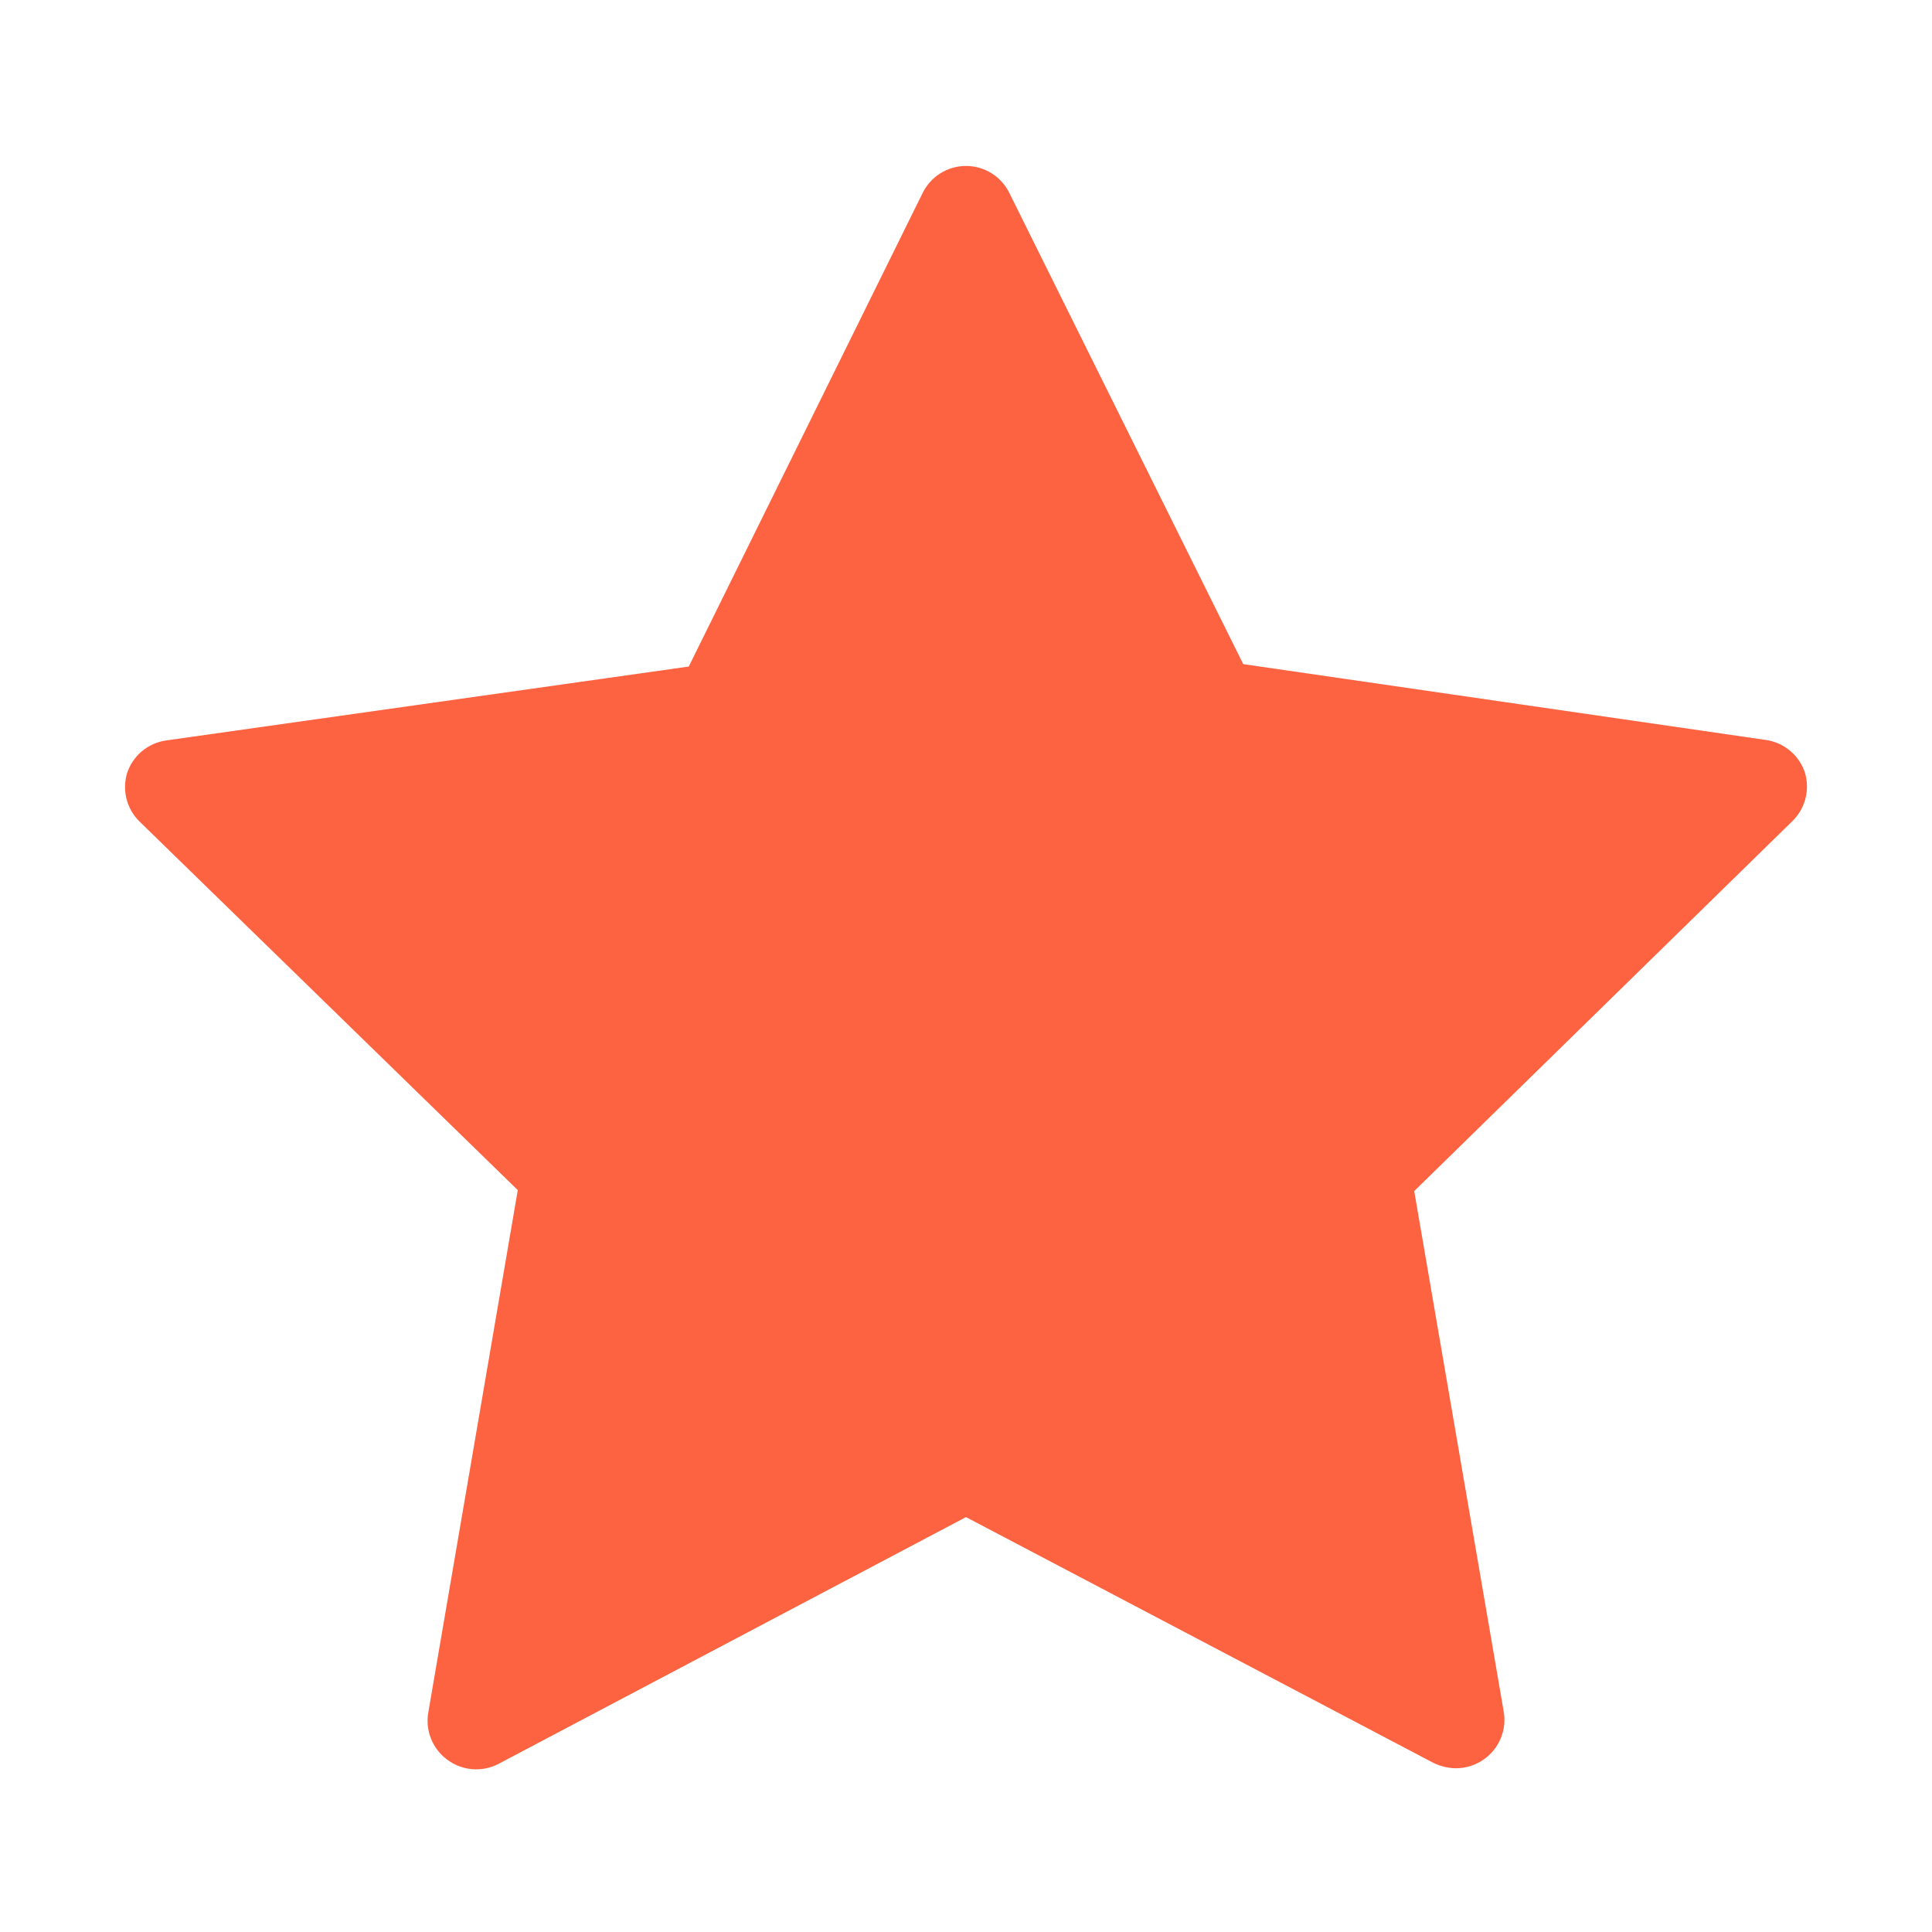
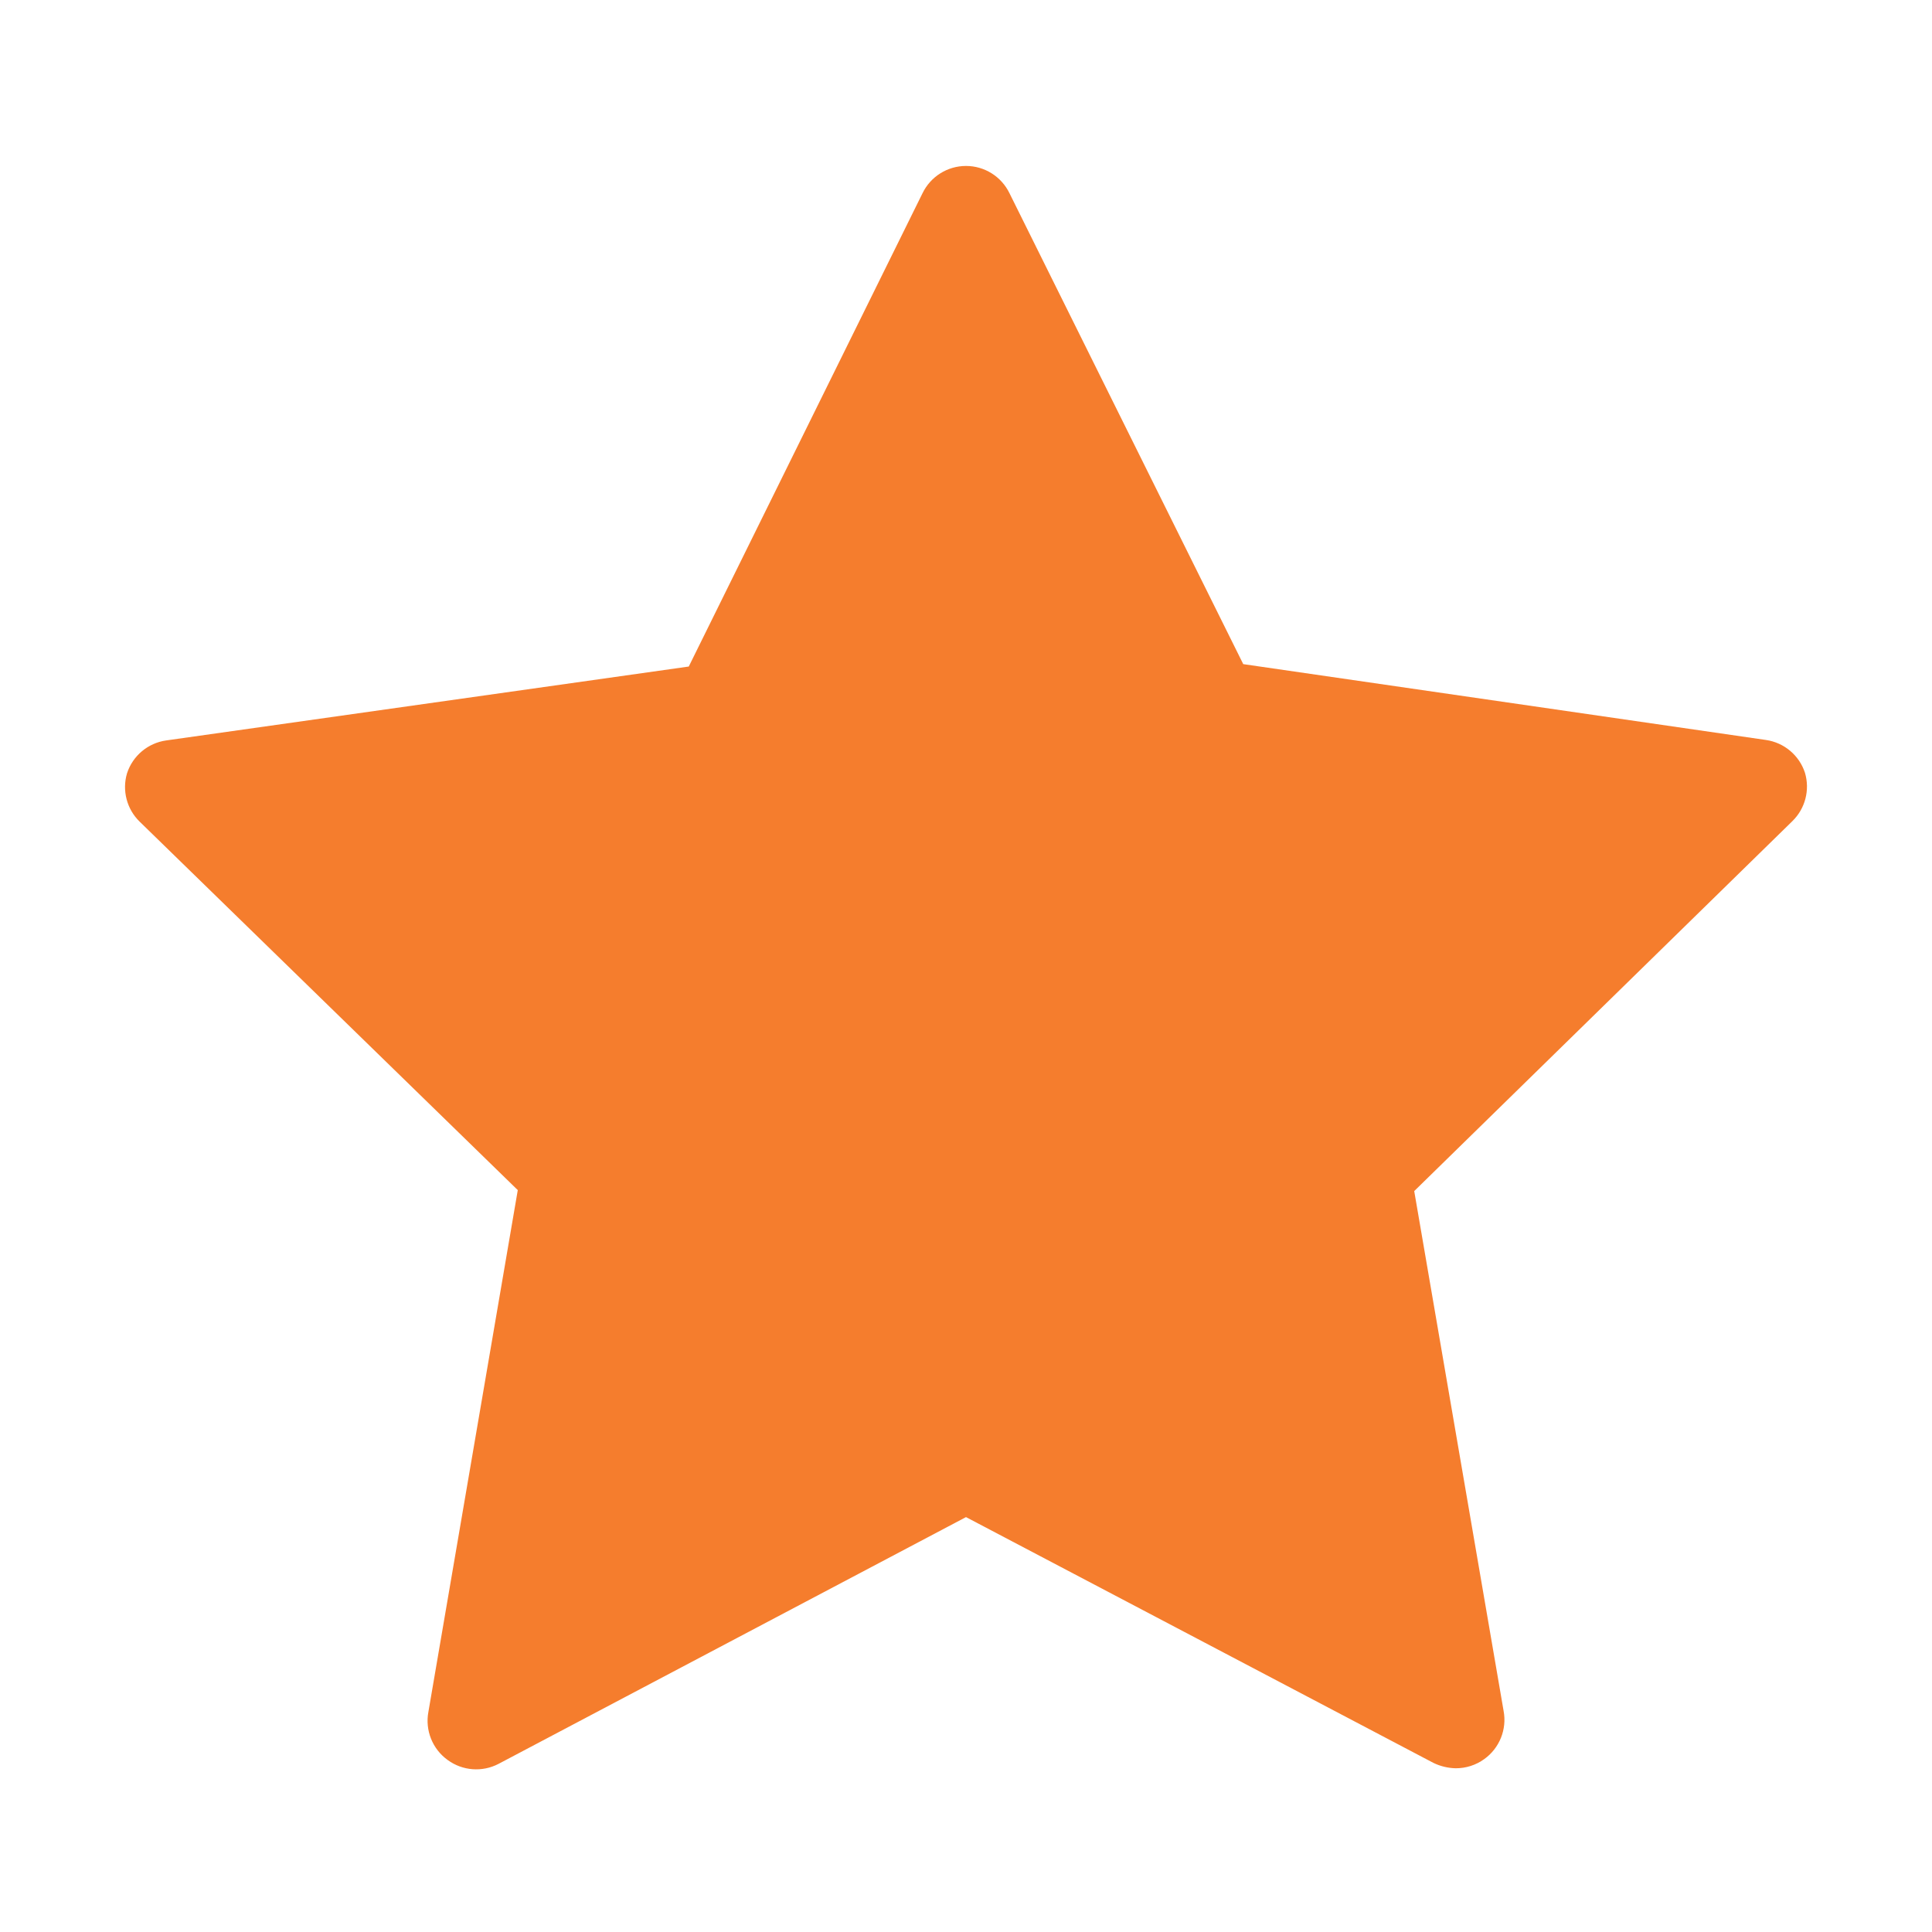
<svg xmlns="http://www.w3.org/2000/svg" id="Layer_1" data-name="Layer 1" viewBox="0 0 40 40">
  <defs>
-     <style>.cls-1{fill:#fd6341;}</style>
+     <style>.cls-1{fill:#f57d2d;}</style>
  </defs>
  <path class="cls-1" d="M37.37,16a1,1,0,0,0-.81-.68L25.74,13.75,20.9,4a1,1,0,0,0-1.8,0l-4.84,9.8L3.44,15.33a1,1,0,0,0-.81.68,1,1,0,0,0,.26,1l7.83,7.63L8.87,35.44a1,1,0,0,0,.4,1,1,1,0,0,0,1.05.08L20,31.41l9.68,5.09a1.11,1.11,0,0,0,.46.11,1,1,0,0,0,.59-.19,1,1,0,0,0,.4-1L29.28,24.66,37.11,17A1,1,0,0,0,37.37,16Z" />
</svg>
